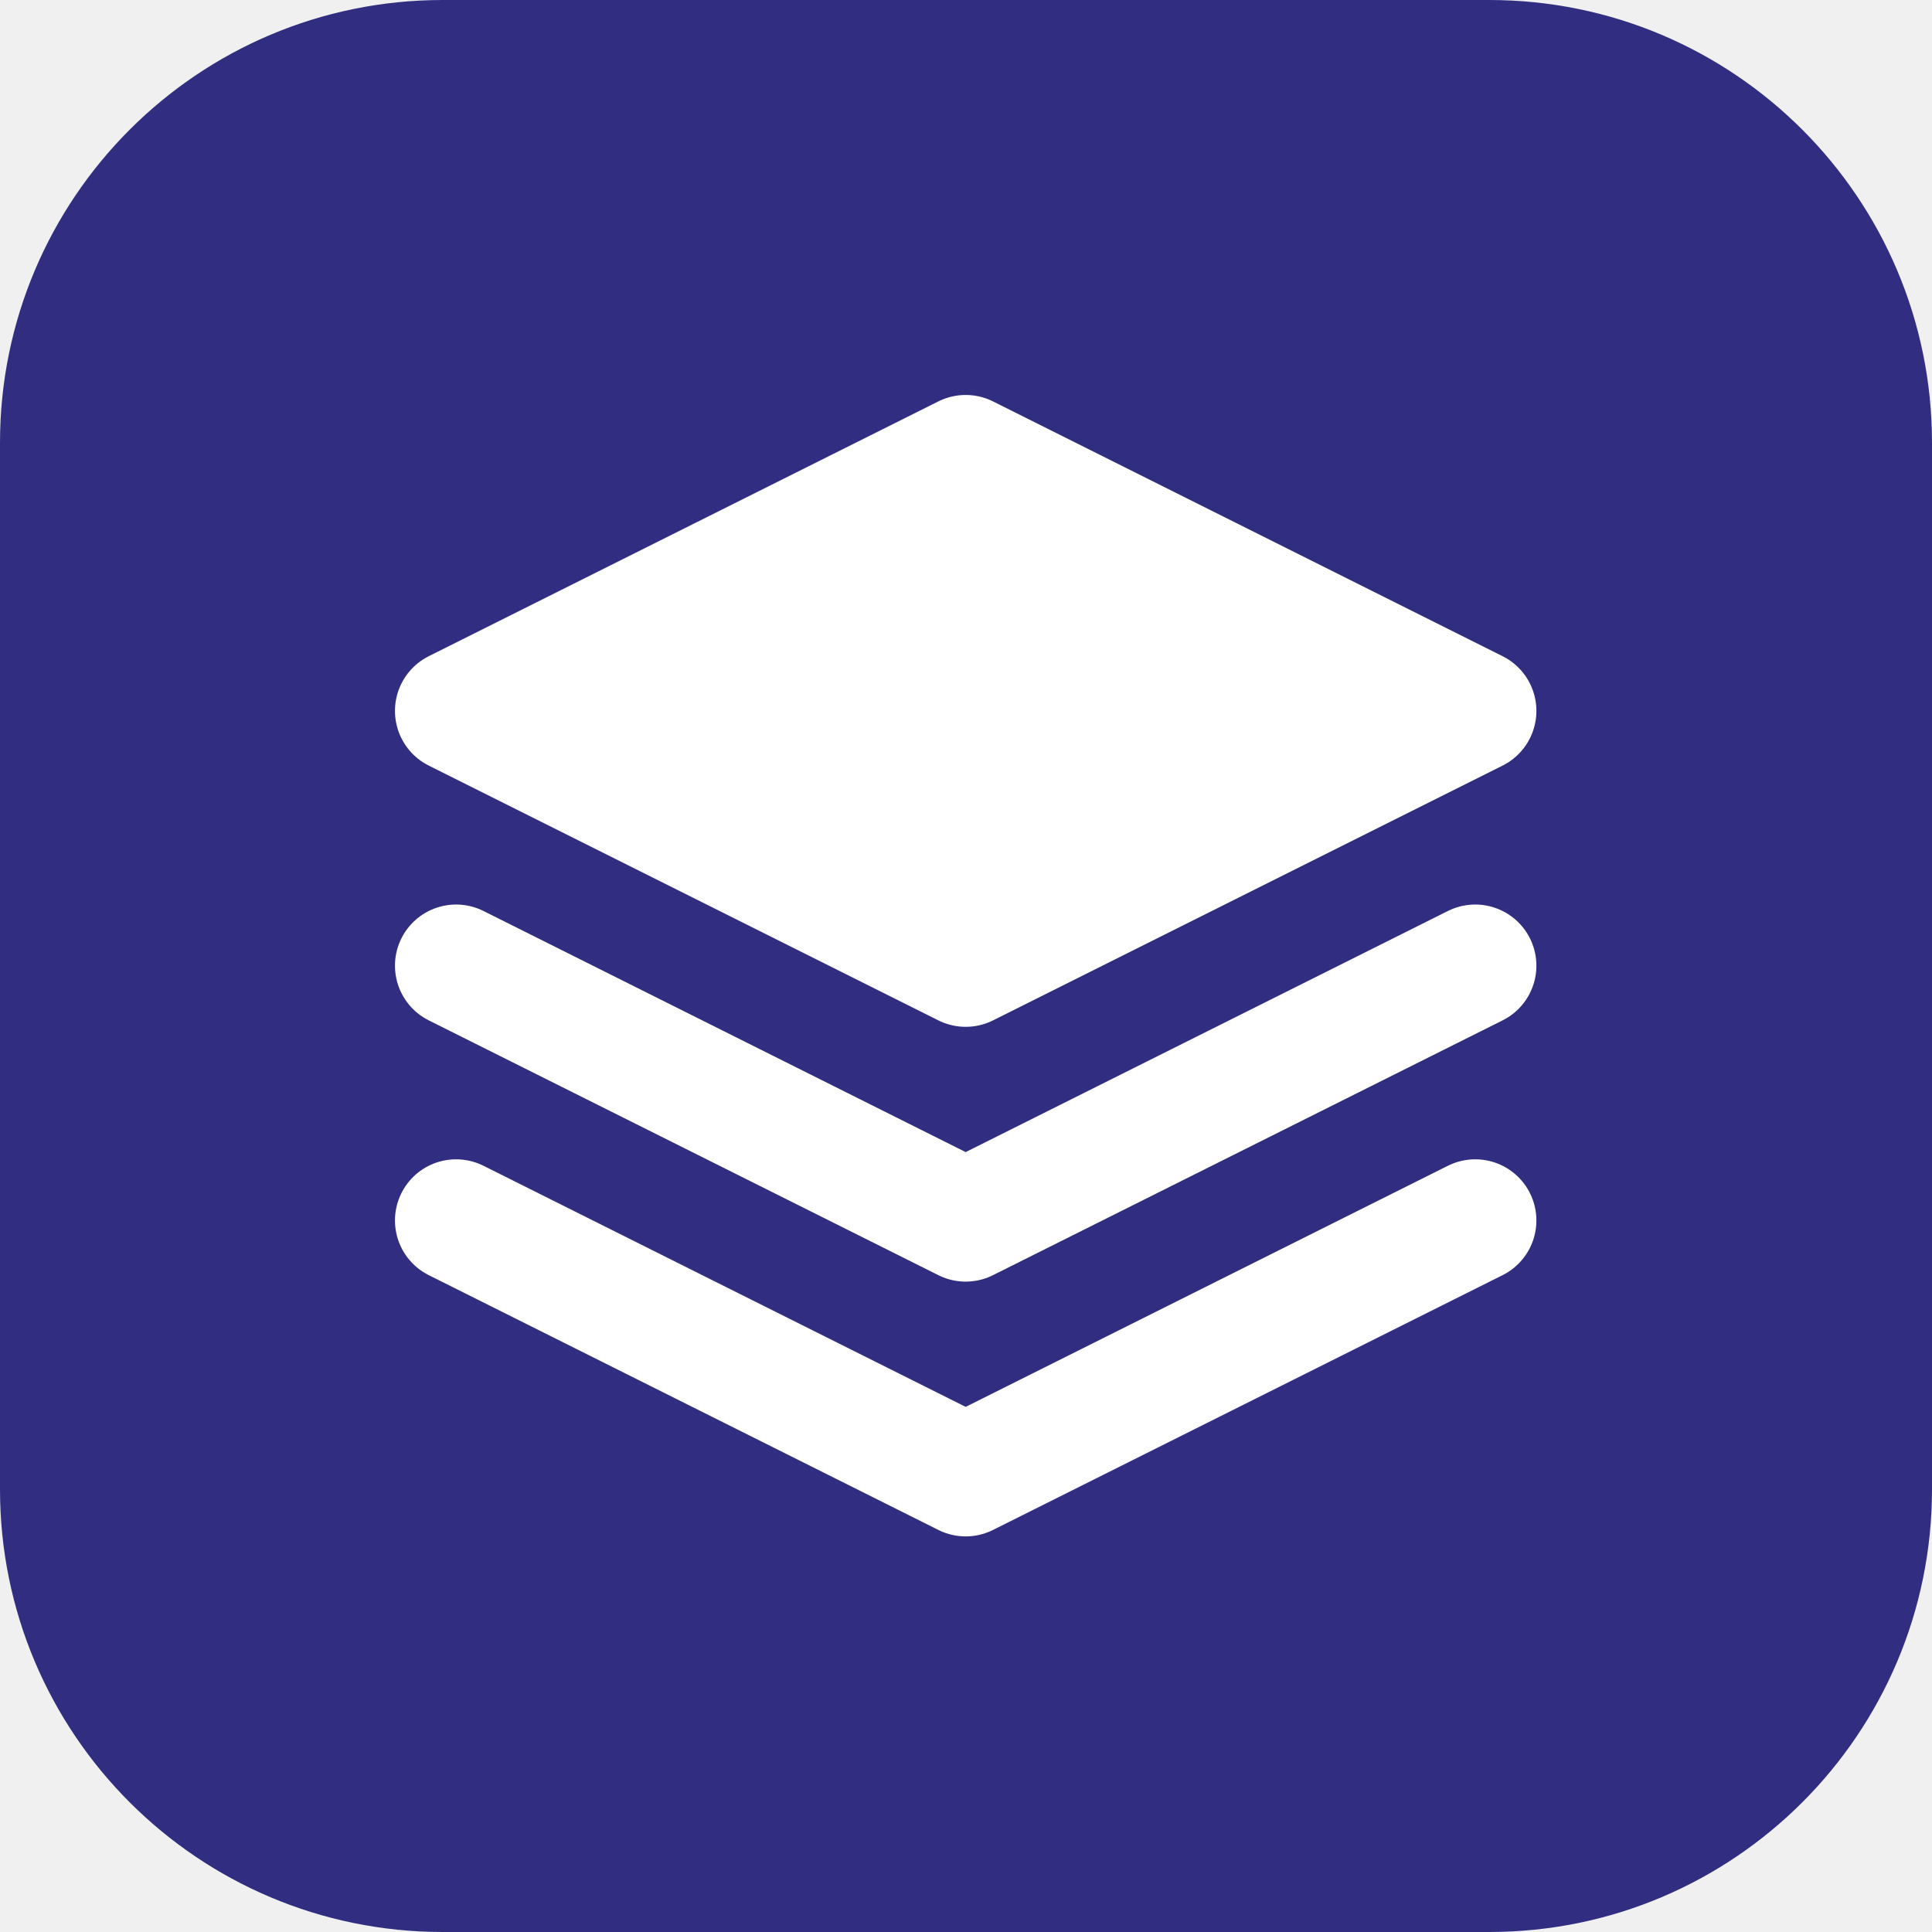
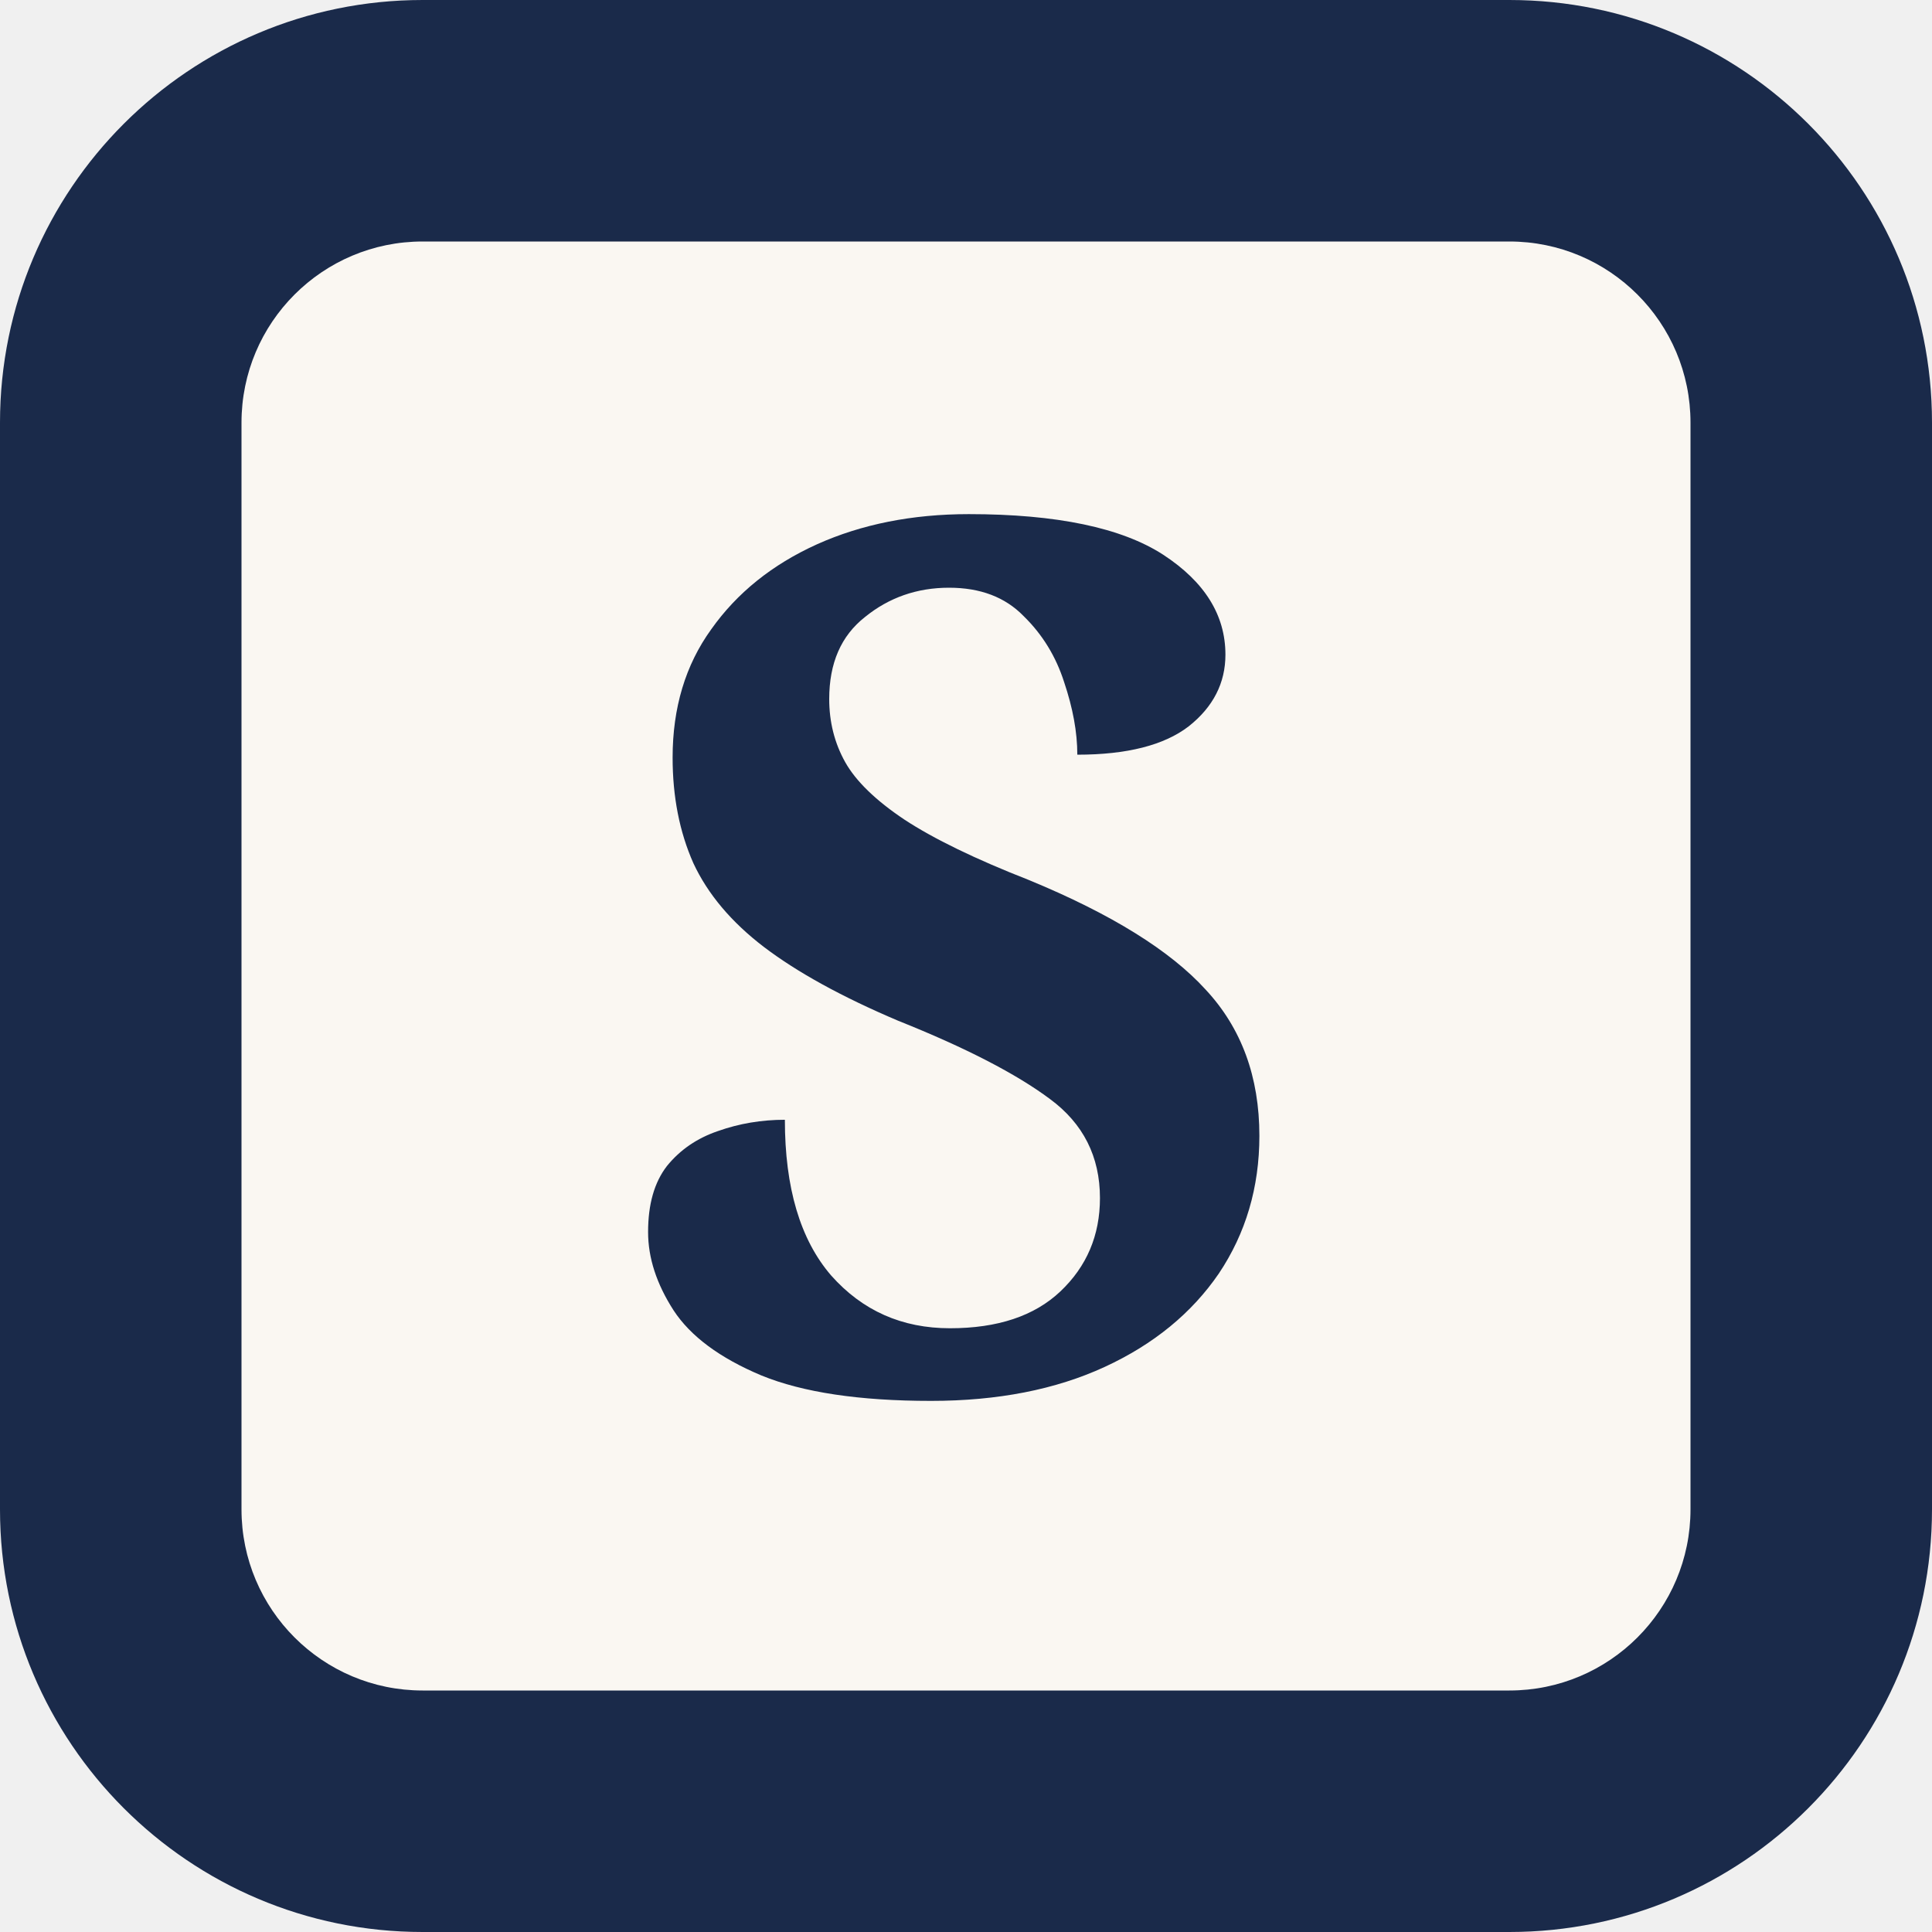
- <svg xmlns="http://www.w3.org/2000/svg" viewBox="0 0 24 24">
-   <rect width="24" height="24" rx="5.5" fill="#312E81" />
-   <g transform="translate(4.4 4.4) scale(0.633)" fill="none" stroke="#fff" stroke-width="2.4" stroke-linejoin="round" stroke-linecap="round">
-     <path d="M12 2 2 7l10 5 10-5-10-5z" fill="#fff" />
-     <path d="m2 17 10 5 10-5M2 12l10 5 10-5" />
-   </g>
+ <svg xmlns="http://www.w3.org/2000/svg" viewBox="0 0 32 32">
+   <defs>
+     <clipPath id="rr">
+       <rect width="32" height="32" rx="7" />
+     </clipPath>
+   </defs>
+   <rect width="32" height="32" rx="7" fill="#1A2A4A" />
+   <rect x="4" y="4" width="24" height="24" rx="3" fill="#FAF7F2" />
+   <text x="16" y="23" font-family="Georgia,serif" font-size="20" font-weight="700" text-anchor="middle" fill="#1A2A4A">S</text>
</svg>
